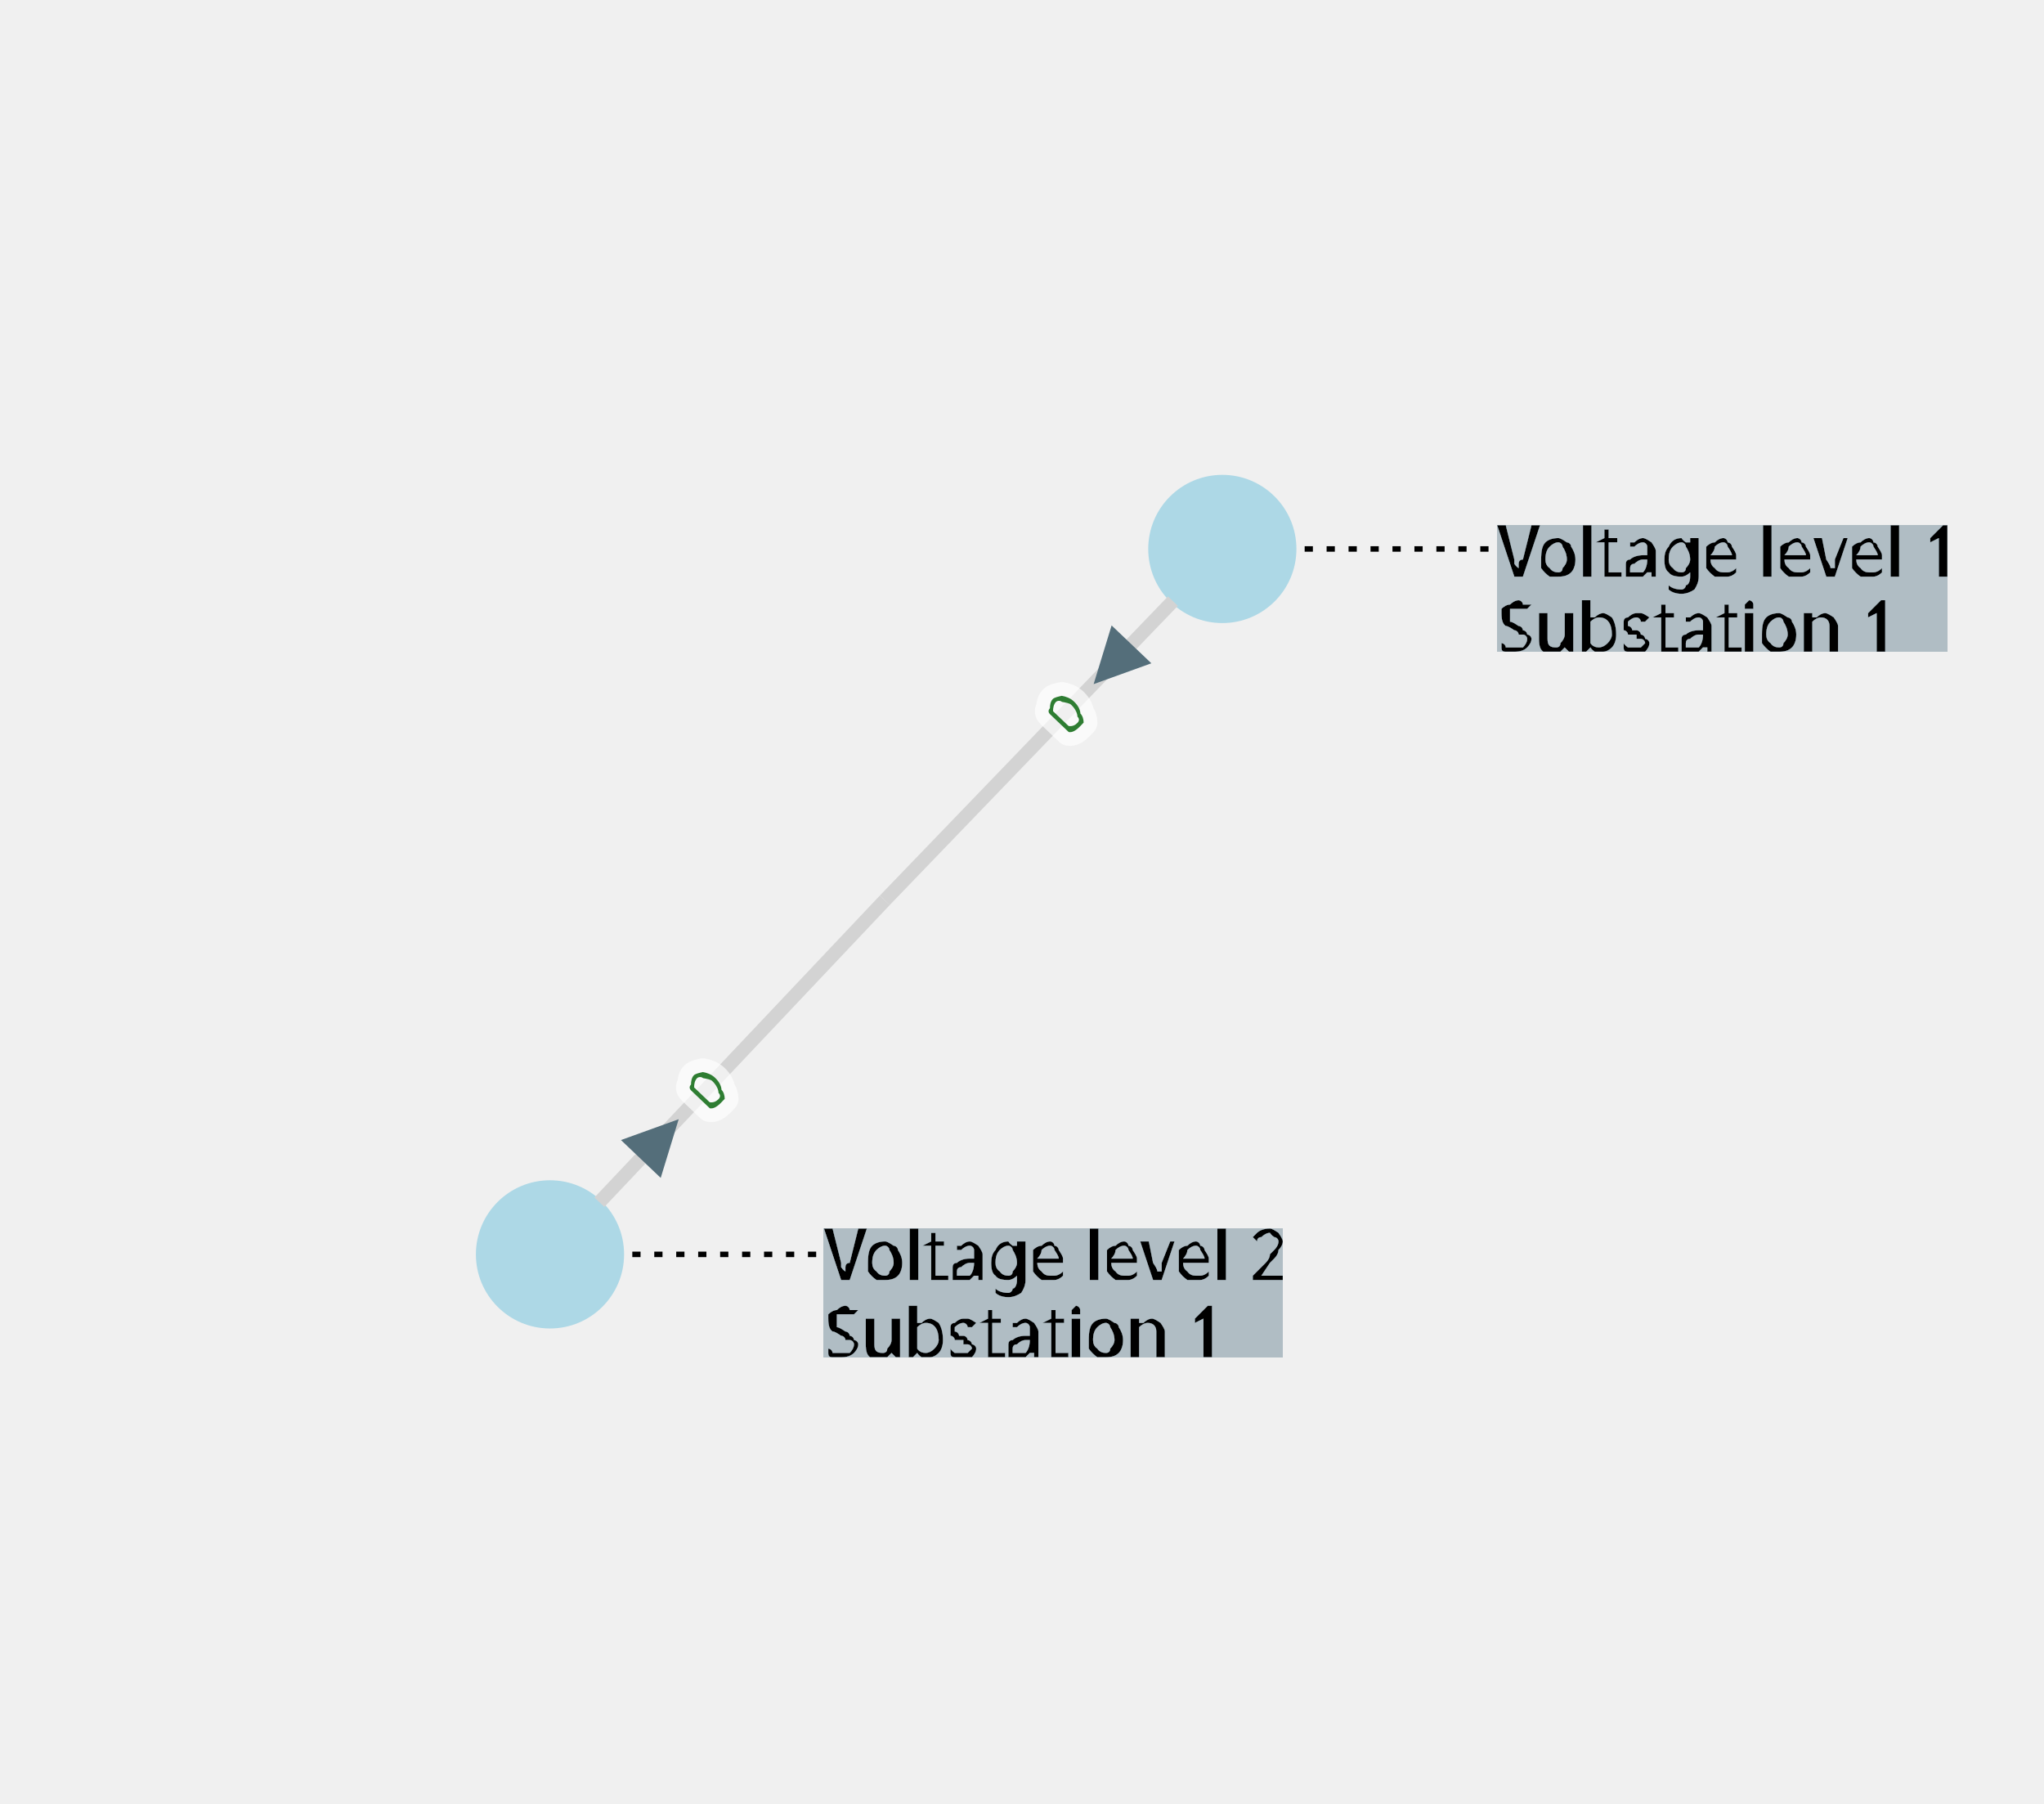
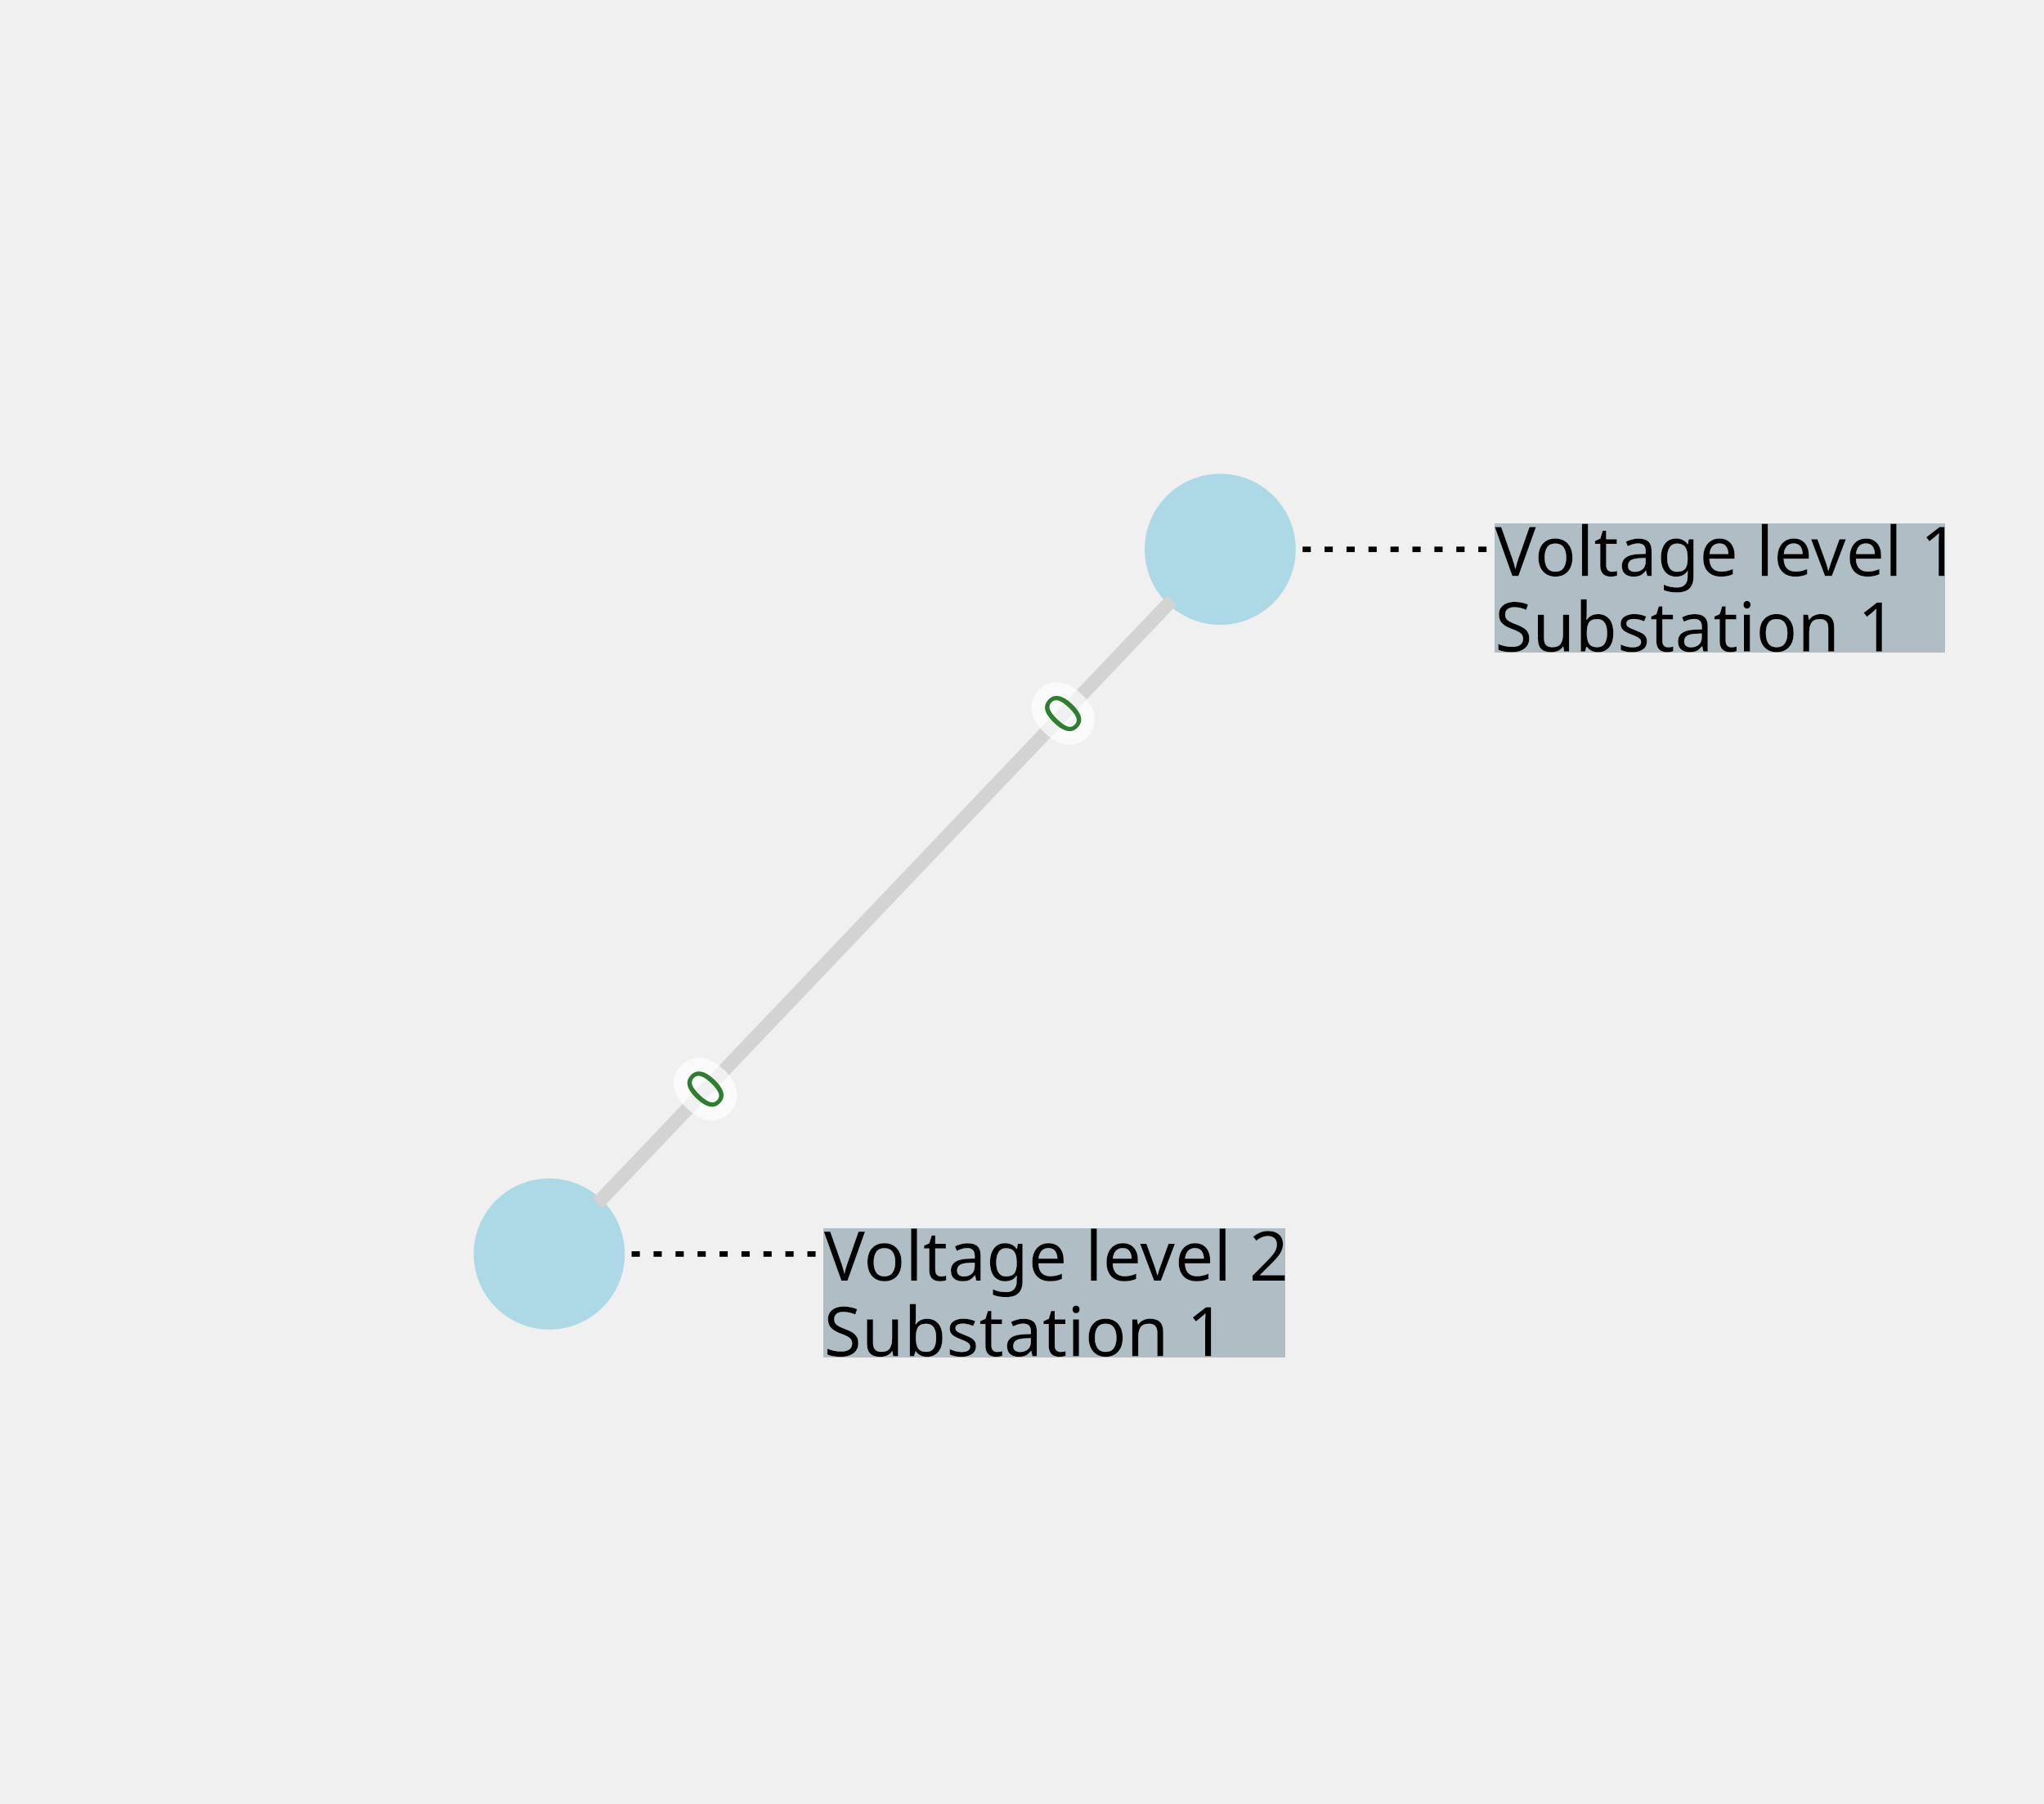
- <svg xmlns="http://www.w3.org/2000/svg" width="800.00" height="705.66" viewBox="-2.85 -2.89 7.44 6.57">
+ <svg xmlns="http://www.w3.org/2000/svg" width="800.00" height="705.66" viewBox="-284.74 -288.93 744.32 656.55">
  <style>
- .nad-branch-edges polyline, .nad-branch-edges path {stroke: var(--nad-vl-color, lightgrey); stroke-width: 0.05; fill: none}
- .nad-branch-edges circle {stroke: var(--nad-vl-color, lightgrey); stroke-width: 0.05; fill: none}
- .nad-3wt-edges polyline {stroke: var(--nad-vl-color, lightgrey); stroke-width: 0.05; fill: none}
- .nad-text-edges {stroke: black; stroke-width: 0.02; stroke-dasharray: .03,.05}
- .nad-branch-edges .nad-disconnected polyline, .nad-3wt-edges .nad-disconnected polyline {stroke-dasharray: .1,.1}
+ .nad-branch-edges polyline, .nad-branch-edges path {stroke: var(--nad-vl-color, lightgrey); stroke-width: 5; fill: none}
+ .nad-branch-edges circle {stroke: var(--nad-vl-color, lightgrey); stroke-width: 5; fill: none}
+ .nad-3wt-edges polyline {stroke: var(--nad-vl-color, lightgrey); stroke-width: 5; fill: none}
+ .nad-text-edges {stroke: black; stroke-width: 2; stroke-dasharray: 3,5}
+ .nad-branch-edges .nad-disconnected polyline, .nad-3wt-edges .nad-disconnected polyline {stroke-dasharray: 10,10}
.nad-vl-nodes circle, .nad-vl-nodes path {fill: var(--nad-vl-color, lightblue)}
- .nad-vl-nodes circle.nad-unknown-busnode {stroke: lightgrey; stroke-width: 0.05; stroke-dasharray: .05,.05; fill: none}
- .nad-hvdc-edge polyline.nad-hvdc {stroke: grey; stroke-width: 0.2}
- .nad-3wt-nodes circle {stroke: var(--nad-vl-color, lightgrey); stroke-width: 0.05; fill: none}
+ .nad-vl-nodes circle.nad-unknown-busnode {stroke: lightgrey; stroke-width: 5; stroke-dasharray: 5,5; fill: none}
+ .nad-hvdc-edge polyline.nad-hvdc {stroke: grey; stroke-width: 20}
+ .nad-3wt-nodes circle {stroke: var(--nad-vl-color, lightgrey); stroke-width: 5; fill: none}
.nad-state-out .nad-arrow-in {visibility: hidden}
.nad-state-in .nad-arrow-out {visibility: hidden}
.nad-active path {stroke: none; fill: #546e7a}
.nad-active {visibility: visible}
.nad-reactive {visibility: hidden}
.nad-reactive path {stroke: none; fill: #0277bd}
.nad-text-background {flood-color: #90a4aeaa}
- .nad-text-nodes {font: 0.25px "Verdana"; fill: black; dominant-baseline: central}
- .nad-edge-infos text {font: 0.2px "Verdana"; dominant-baseline:middle; stroke: #FFFFFFAA; stroke-width: 0.1; stroke-linejoin:round; paint-order: stroke}
+ .nad-text-nodes {font: 25px "Verdana"; fill: black; dominant-baseline: central}
+ .nad-edge-infos text {font: 20px "Verdana"; dominant-baseline:middle; stroke: #FFFFFFAA; stroke-width: 10; stroke-linejoin:round; paint-order: stroke}
.nad-edge-infos .nad-state-in text {fill: #b71c1c}
.nad-edge-infos .nad-state-out text {fill: #2e7d32}
.nad-vl0to30 {--nad-vl-color: #AFB42B}
.nad-vl30to50 {--nad-vl-color: #EF9A9A}
.nad-vl50to70 {--nad-vl-color: #9C27B0}
.nad-vl70to120 {--nad-vl-color: #E65100}
.nad-vl120to180 {--nad-vl-color: #00ACC1}
.nad-vl180to300 {--nad-vl-color: #2E7D32}
.nad-vl300to500 {--nad-vl-color: #D32F2F}
.nad-branch-edges .nad-overload polyline, .nad-branch-edges .nad-overload path {animation: line-blink 3s infinite}
.nad-vl-nodes .nad-overvoltage {animation: node-over-blink 3s infinite}
.nad-vl-nodes .nad-undervoltage {animation: node-under-blink 3s infinite}

@keyframes line-blink {
-   0%, 80%, 100% {stroke: var(--nad-vl-color, black); stroke-width: 0.05}
-   40% {stroke: #FFEB3B; stroke-width: 0.15}
+   0%, 80%, 100% {stroke: var(--nad-vl-color, black); stroke-width: 5}
+   40% {stroke: #FFEB3B; stroke-width: 15}
}
@keyframes node-over-blink {
  0%, 80%, 100% {stroke: white; stroke-width: 0}
-   40% {stroke: #ff5722; stroke-width: 0.15}
+   40% {stroke: #ff5722; stroke-width: 15}
}
@keyframes node-under-blink {
  0%, 80%, 100% {stroke: white; stroke-width: 0}
-   40% {stroke: #00BCD4; stroke-width: 0.15}
+   40% {stroke: #00BCD4; stroke-width: 15}
}
</style>
  <defs>
    <filter id="textBgFilter" x="0" y="0" width="1" height="1">
      <feFlood class="nad-text-background" />
      <feComposite in="SourceGraphic" operator="over" />
    </filter>
  </defs>
  <g class="nad-vl-nodes">
-     <g transform="translate(1.60,-0.89)" id="0" class="nad-vl300to500">
-       <circle r="0.27" id="1" />
+     <g transform="translate(159.59,-88.93)" id="0" class="nad-vl300to500">
+       <circle r="27.50" id="1" />
    </g>
-     <g transform="translate(-0.85,1.68)" id="2" class="nad-vl300to500">
-       <circle r="0.27" id="3" />
+     <g transform="translate(-84.74,167.62)" id="2" class="nad-vl300to500">
+       <circle r="27.50" id="3" />
    </g>
  </g>
  <g class="nad-branch-edges">
    <g id="4">
      <g class="nad-vl300to500">
-         <polyline points="1.42,-0.70 0.37,0.39" />
-         <g class="nad-edge-infos" transform="translate(1.20,-0.47)">
+         <polyline points="142.00,-70.46 37.43,39.35" />
+         <g class="nad-edge-infos" transform="translate(119.59,-46.93)">
          <g class="nad-active nad-state-out">
            <g transform="rotate(-136.40)">
              <path class="nad-arrow-in" d="M-0.1 -0.1 H0.1 L0 0.1z" />
              <path class="nad-arrow-out" d="M-0.1 0.1 H0.1 L0 -0.1z" />
            </g>
-             <text transform="rotate(-46.40)" x="-0.19" style="text-anchor:end">0</text>
+             <text transform="rotate(-46.40)" x="-19.00" style="text-anchor:end">0</text>
          </g>
          <g class="nad-reactive nad-state-out">
            <g transform="rotate(-136.40)">
              <path class="nad-arrow-in" d="M-0.1 -0.1 H0.1 L0 0.1z" />
              <path class="nad-arrow-out" d="M-0.1 0.1 H0.1 L0 -0.1z" />
            </g>
-             <text transform="rotate(-46.40)" x="-0.19" style="text-anchor:end">0</text>
+             <text transform="rotate(-46.40)" x="-19.00" style="text-anchor:end">0</text>
          </g>
        </g>
      </g>
      <g class="nad-vl300to500">
-         <polyline points="-0.67,1.49 0.37,0.39" />
-         <g class="nad-edge-infos" transform="translate(-0.45,1.26)">
+         <polyline points="-67.15,149.16 37.43,39.35" />
+         <g class="nad-edge-infos" transform="translate(-44.74,125.62)">
          <g class="nad-active nad-state-out">
            <g transform="rotate(43.60)">
              <path class="nad-arrow-in" d="M-0.1 -0.1 H0.1 L0 0.1z" />
              <path class="nad-arrow-out" d="M-0.1 0.1 H0.1 L0 -0.1z" />
            </g>
-             <text transform="rotate(-46.40)" x="0.19">0</text>
+             <text transform="rotate(-46.40)" x="19.00">0</text>
          </g>
          <g class="nad-reactive nad-state-out">
            <g transform="rotate(43.60)">
              <path class="nad-arrow-in" d="M-0.1 -0.1 H0.1 L0 0.1z" />
              <path class="nad-arrow-out" d="M-0.1 0.1 H0.1 L0 -0.1z" />
            </g>
-             <text transform="rotate(-46.40)" x="0.19">0</text>
+             <text transform="rotate(-46.40)" x="19.00">0</text>
          </g>
        </g>
      </g>
    </g>
  </g>
  <g class="nad-text-edges">
-     <polyline id="0_edge" points="1.90,-0.89 2.60,-0.89" />
-     <polyline id="2_edge" points="-0.55,1.68 0.15,1.68" />
+     <polyline id="0_edge" points="189.59,-88.93 259.59,-88.93" />
+     <polyline id="2_edge" points="-54.74,167.62 15.26,167.62" />
  </g>
  <g class="nad-text-nodes">
-     <text filter="url(#textBgFilter)" y="-0.89">
-       <tspan x="2.60">Voltage level 1</tspan>
-       <tspan x="2.60" dy="1.1em">Substation 1</tspan>
+     <text filter="url(#textBgFilter)" y="-88.93">
+       <tspan x="259.59">Voltage level 1</tspan>
+       <tspan x="259.59" dy="1.1em">Substation 1</tspan>
    </text>
-     <text filter="url(#textBgFilter)" y="1.68">
-       <tspan x="0.15">Voltage level 2</tspan>
-       <tspan x="0.15" dy="1.1em">Substation 1</tspan>
+     <text filter="url(#textBgFilter)" y="167.62">
+       <tspan x="15.26">Voltage level 2</tspan>
+       <tspan x="15.26" dy="1.1em">Substation 1</tspan>
    </text>
  </g>
</svg>
